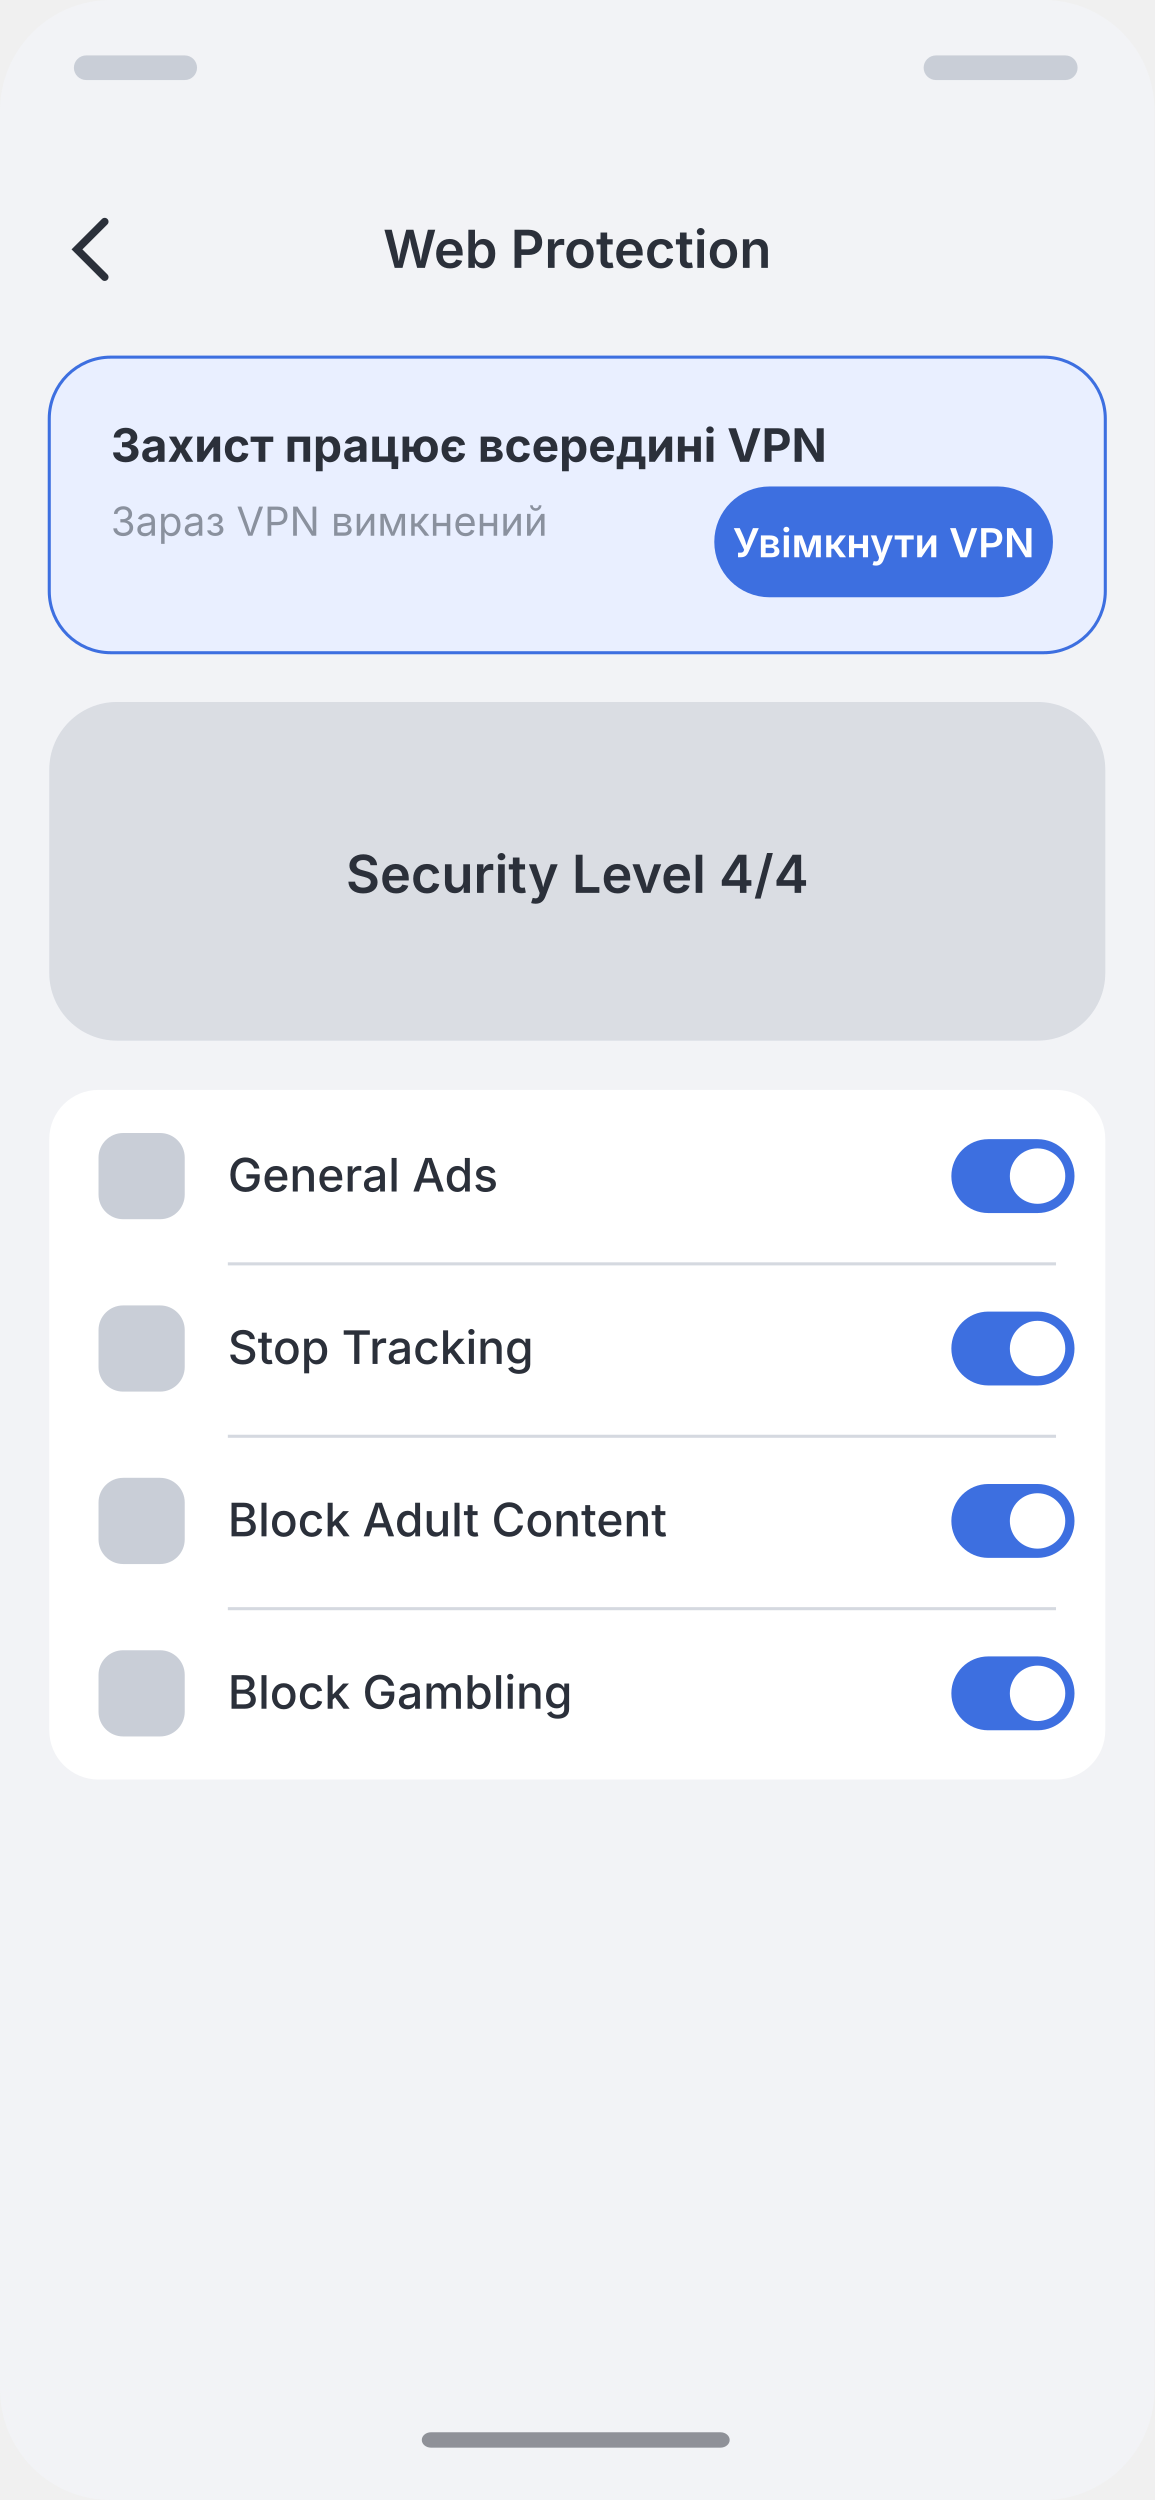
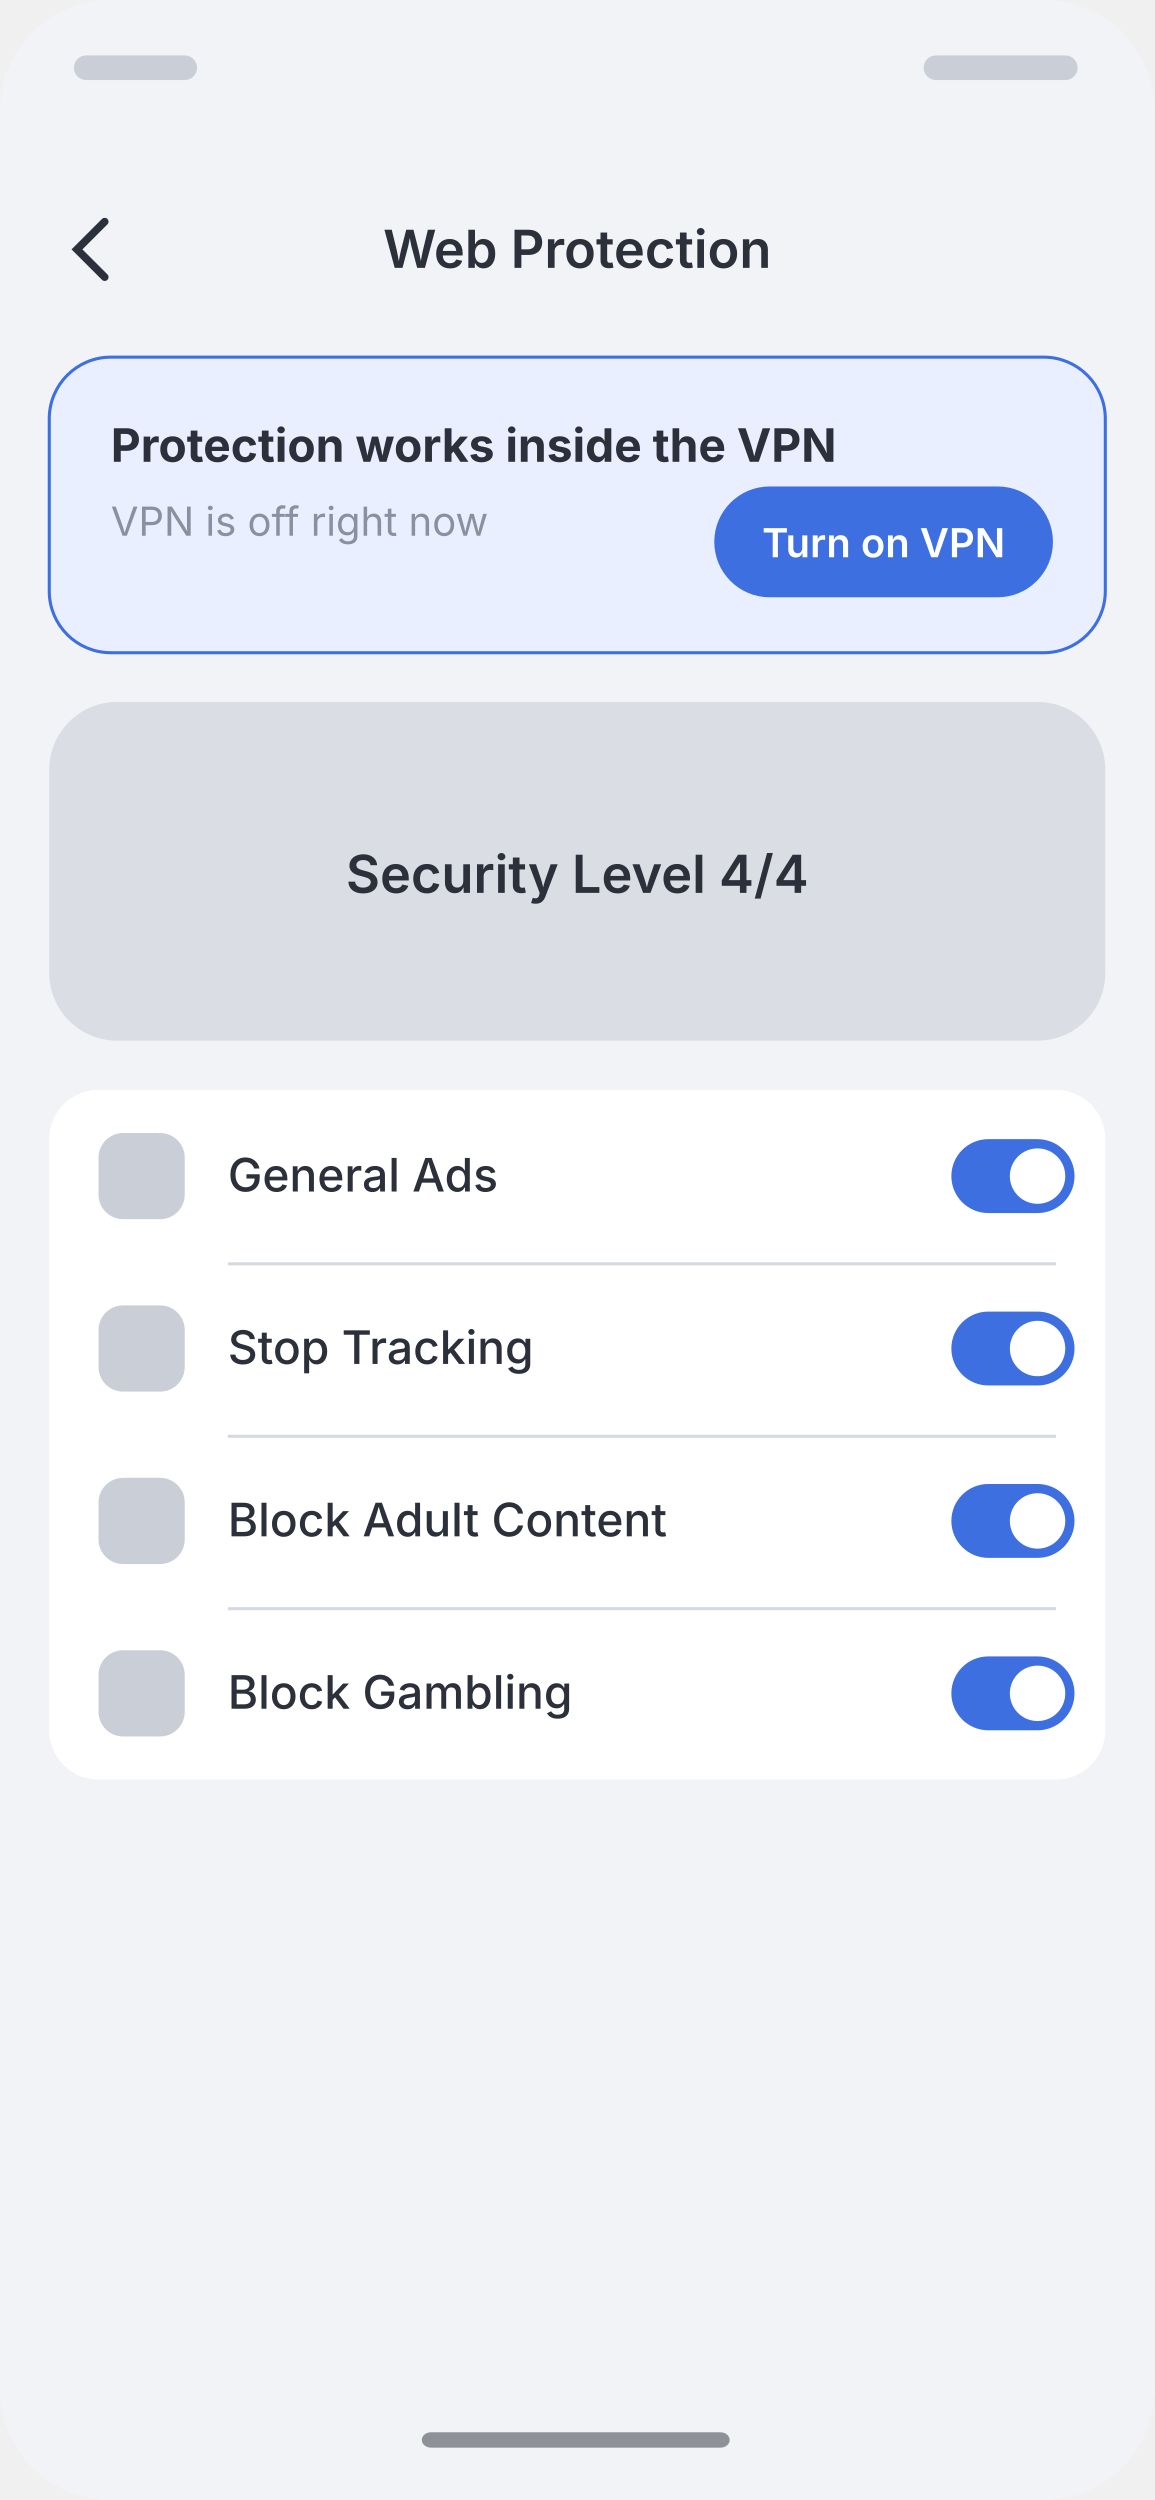
<svg xmlns="http://www.w3.org/2000/svg" viewBox="0 0 375 812" width="375" height="812">
  <rect width="375" height="812" rx="36" fill="#f2f3f6" />
  <rect x="24" y="18" width="40" height="8" rx="4" fill="#c9ced7" />
  <rect x="300" y="18" width="50" height="8" rx="4" fill="#c9ced7" />
  <path d="M34 72 l-9 9 l9 9" stroke="#2b303a" stroke-width="2.5" fill="none" stroke-linecap="round" />
  <text x="187.5" y="87" font-size="17" font-weight="600" fill="#2b303a" text-anchor="middle" font-family="Inter, -apple-system, Segoe UI, Roboto, sans-serif">Web Protection</text>
  <rect x="16" y="116" width="343" height="96" rx="20" fill="#e9efff" stroke="#3d6fe0" />
-   <text x="36" y="150" font-size="15" font-weight="700" fill="#2b303a" text-anchor="start" font-family="Inter, -apple-system, Segoe UI, Roboto, sans-serif">Захист працює всередині VPN</text>
-   <text x="36" y="174" font-size="13" font-weight="400" fill="#8a919e" text-anchor="start" font-family="Inter, -apple-system, Segoe UI, Roboto, sans-serif">Зараз VPN вимкнений</text>
+   <text x="36" y="150" font-size="15" font-weight="700" fill="#2b303a" text-anchor="start" font-family="Inter, -apple-system, Segoe UI, Roboto, sans-serif">Protection works inside the VPN</text>
+   <text x="36" y="174" font-size="13" font-weight="400" fill="#8a919e" text-anchor="start" font-family="Inter, -apple-system, Segoe UI, Roboto, sans-serif">VPN is off right now</text>
  <rect x="232" y="158" width="110" height="36" rx="18" fill="#3d6fe0" />
-   <text x="287" y="181" font-size="13" font-weight="600" fill="#fff" text-anchor="middle" font-family="Inter, -apple-system, Segoe UI, Roboto, sans-serif">Увімкнути VPN</text>
+   <text x="287" y="181" font-size="13" font-weight="600" fill="#fff" text-anchor="middle" font-family="Inter, -apple-system, Segoe UI, Roboto, sans-serif">Turn on VPN</text>
  <rect x="16" y="228" width="343" height="110" rx="22" fill="#c9ced7" opacity=".6" />
  <text x="187.5" y="290" font-size="17" font-weight="600" fill="#2b303a" text-anchor="middle" font-family="Inter, -apple-system, Segoe UI, Roboto, sans-serif">Security Level 4/4</text>
  <rect x="16" y="354" width="343" height="224" rx="16" fill="#ffffff" />
  <rect x="32" y="368" width="28" height="28" rx="8" fill="#c9ced7" />
  <text x="74" y="387" font-size="15" font-weight="500" fill="#2b303a" text-anchor="start" font-family="Inter, -apple-system, Segoe UI, Roboto, sans-serif">General Ads</text>
  <rect x="309" y="370" width="40" height="24" rx="12" fill="#3d6fe0" />
  <circle cx="337" cy="382" r="9" fill="#fff" />
  <rect x="74" y="410" width="269" height="1" fill="#d5d9e0" />
  <rect x="32" y="424" width="28" height="28" rx="8" fill="#c9ced7" />
  <text x="74" y="443" font-size="15" font-weight="500" fill="#2b303a" text-anchor="start" font-family="Inter, -apple-system, Segoe UI, Roboto, sans-serif">Stop Tracking</text>
  <rect x="309" y="426" width="40" height="24" rx="12" fill="#3d6fe0" />
  <circle cx="337" cy="438" r="9" fill="#fff" />
  <rect x="74" y="466" width="269" height="1" fill="#d5d9e0" />
  <rect x="32" y="480" width="28" height="28" rx="8" fill="#c9ced7" />
  <text x="74" y="499" font-size="15" font-weight="500" fill="#2b303a" text-anchor="start" font-family="Inter, -apple-system, Segoe UI, Roboto, sans-serif">Block Adult Content</text>
  <rect x="309" y="482" width="40" height="24" rx="12" fill="#3d6fe0" />
  <circle cx="337" cy="494" r="9" fill="#fff" />
  <rect x="74" y="522" width="269" height="1" fill="#d5d9e0" />
  <rect x="32" y="536" width="28" height="28" rx="8" fill="#c9ced7" />
  <text x="74" y="555" font-size="15" font-weight="500" fill="#2b303a" text-anchor="start" font-family="Inter, -apple-system, Segoe UI, Roboto, sans-serif">Block Gambling</text>
  <rect x="309" y="538" width="40" height="24" rx="12" fill="#3d6fe0" />
  <circle cx="337" cy="550" r="9" fill="#fff" />
  <rect x="137" y="790" width="100" height="5" rx="3" fill="#2b303a" opacity=".5" />
</svg>
